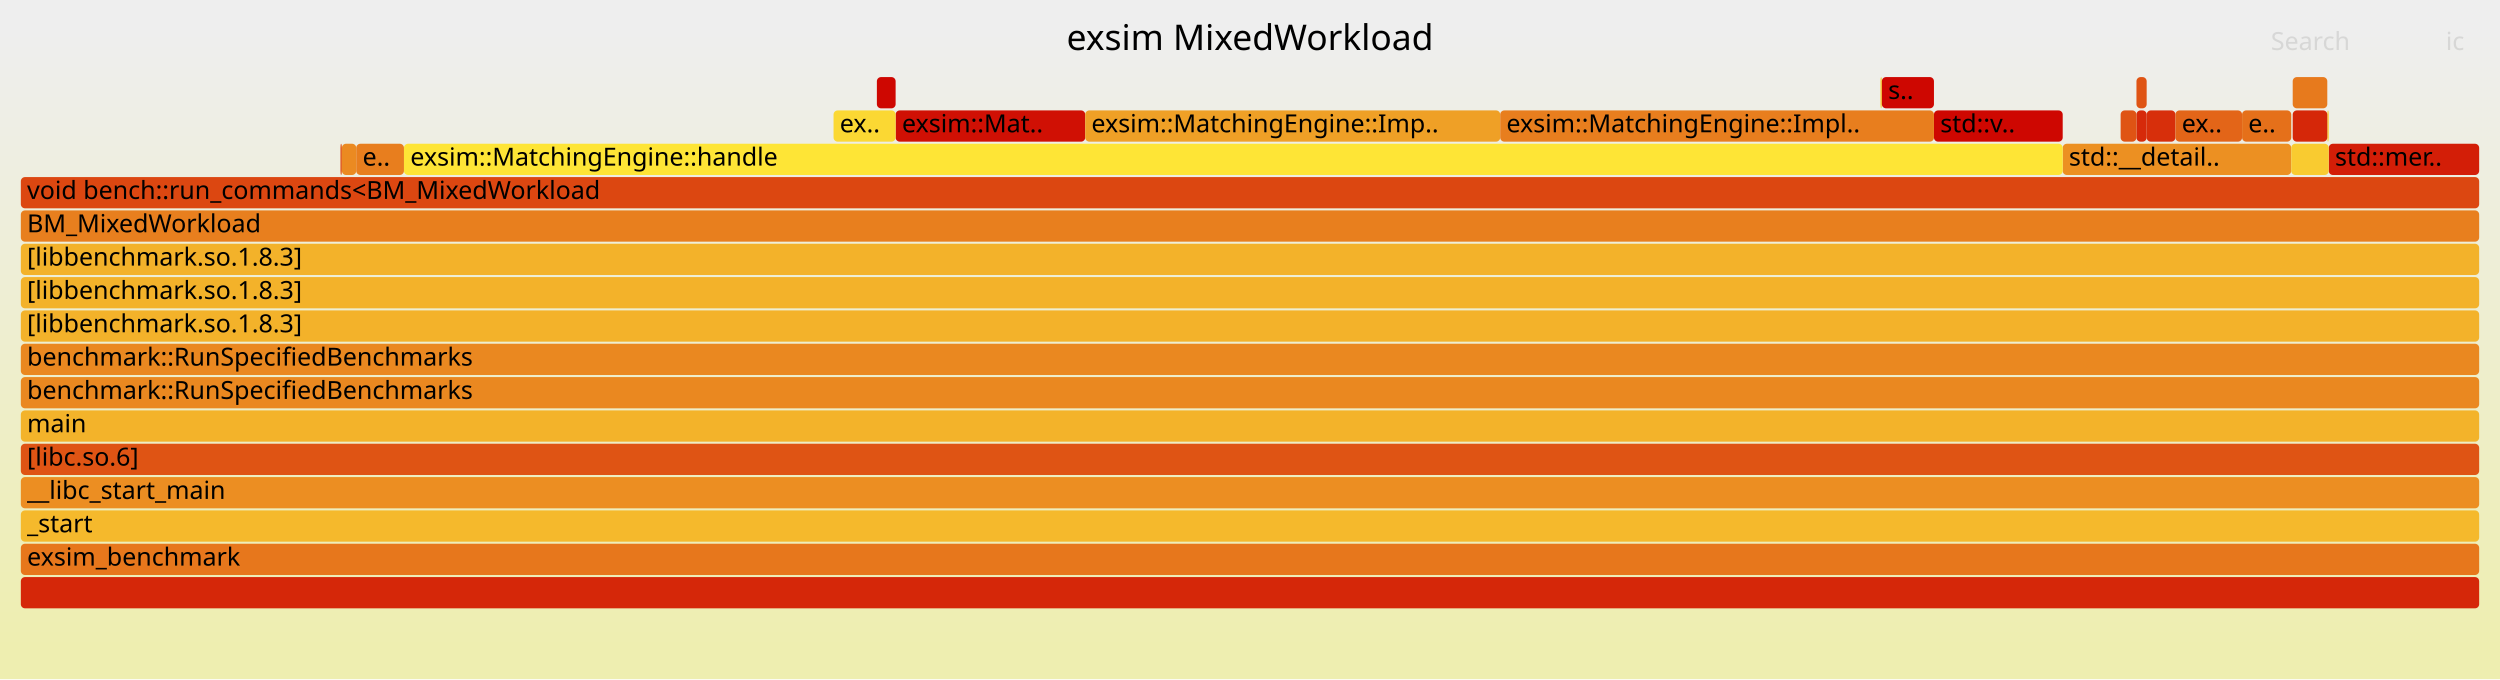
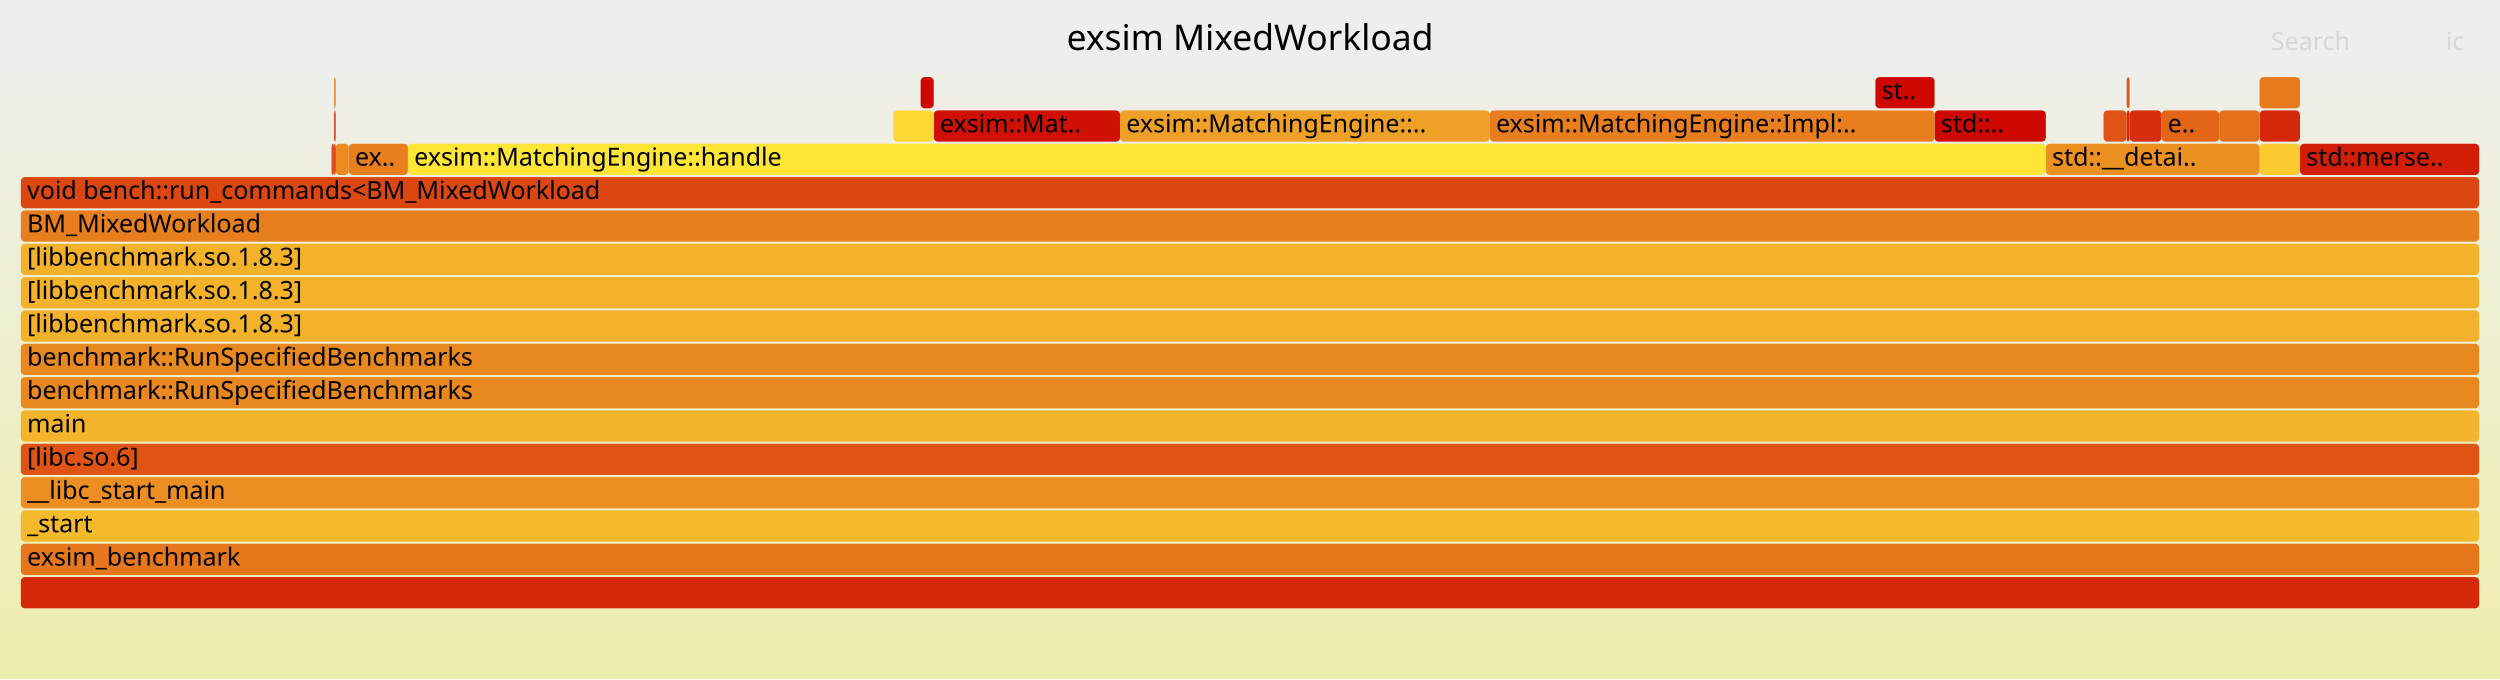
<svg xmlns="http://www.w3.org/2000/svg" version="1.1" width="1200" height="326" viewBox="0 0 1200 326">
  <defs>
    <linearGradient id="background" y1="0" y2="1" x1="0" x2="0">
      <stop stop-color="#eeeeee" offset="5%" />
      <stop stop-color="#eeeeb0" offset="95%" />
    </linearGradient>
  </defs>
  <style type="text/css">
	text { font-family:Verdana; font-size:12px; fill:rgb(0,0,0); }
	#search, #ignorecase { opacity:0.1; cursor:pointer; }
	#search:hover, #search.show, #ignorecase:hover, #ignorecase.show { opacity:1; }
	#subtitle { text-anchor:middle; font-color:rgb(160,160,160); }
	#title { text-anchor:middle; font-size:17px}
	#unzoom { cursor:pointer; }
	#frames &gt; *:hover { stroke:black; stroke-width:0.5; cursor:pointer; }
	.hide { display:none; }
	.parent { opacity:0.5; }
</style>
  <rect x="0.0" y="0" width="1200.0" height="326.0" fill="url(#background)" />
  <text id="title" x="600.00" y="24">exsim MixedWorkload</text>
  <text id="details" x="10.00" y="309"> </text>
  <text id="unzoom" x="10.00" y="24" class="hide">Reset Zoom</text>
  <text id="search" x="1090.00" y="24">Search</text>
  <text id="ignorecase" x="1174.00" y="24">ic</text>
  <text id="matched" x="1090.00" y="309"> </text>
  <g id="frames">
    <g>
+       <rect x="160.4" y="53" width="0.7" height="15.0" fill="rgb(213,39,9)" rx="2" ry="2" />
+       <text x="163.45" y="63.5" />
+     </g>
+     <g>
+       <rect x="1084.6" y="53" width="19.4" height="15.0" fill="rgb(213,39,9)" rx="2" ry="2" />
+       <text x="1087.62" y="63.5" />
+     </g>
+     <g>
+       <rect x="537.6" y="53" width="177.5" height="15.0" fill="rgb(239,160,38)" rx="2" ry="2" />
+       <text x="540.60" y="63.5">exsim::MatchingEngine::..</text>
+     </g>
+     <g>
+       <rect x="1020.8" y="53" width="1.4" height="15.0" fill="rgb(214,42,10)" rx="2" ry="2" />
+       <text x="1023.83" y="63.5" />
+     </g>
+     <g>
      <rect x="10.0" y="245" width="1180.0" height="15.0" fill="rgb(245,185,44)" rx="2" ry="2" />
      <text x="13.00" y="255.5">_start</text>
    </g>
    <g>
-       <rect x="429.9" y="53" width="91.0" height="15.0" fill="rgb(208,16,4)" rx="2" ry="2" />
-       <text x="432.94" y="63.5">exsim::Mat..</text>
+       <rect x="928.6" y="53" width="53.4" height="15.0" fill="rgb(206,7,1)" rx="2" ry="2" />
+       <text x="931.63" y="63.5">std::..</text>
+     </g>
+     <g>
+       <rect x="1037.5" y="53" width="27.7" height="15.0" fill="rgb(227,101,24)" rx="2" ry="2" />
+       <text x="1040.47" y="63.5">e..</text>
+     </g>
+     <g>
+       <rect x="1065.2" y="53" width="19.4" height="15.0" fill="rgb(229,112,26)" rx="2" ry="2" />
+       <text x="1068.21" y="63.5" />
    </g>
    <g>
      <rect x="10.0" y="85" width="1180.0" height="15.0" fill="rgb(220,71,17)" rx="2" ry="2" />
      <text x="13.00" y="95.5">void bench::run_commands&lt;BM_MixedWorkload</text>
    </g>
    <g>
-       <rect x="1025.5" y="53" width="4.9" height="15.0" fill="rgb(214,42,10)" rx="2" ry="2" />
-       <text x="1028.49" y="63.5" />
+       <rect x="10.0" y="117" width="1180.0" height="15.0" fill="rgb(243,178,42)" rx="2" ry="2" />
+       <text x="13.00" y="127.5">[libbenchmark.so.1.8.3]</text>
    </g>
    <g>
-       <rect x="1025.5" y="37" width="4.9" height="15.0" fill="rgb(223,84,20)" rx="2" ry="2" />
-       <text x="1028.49" y="47.5" />
-     </g>
-     <g>
-       <rect x="10.0" y="101" width="1180.0" height="15.0" fill="rgb(232,127,30)" rx="2" ry="2" />
-       <text x="13.00" y="111.5">BM_MixedWorkload</text>
-     </g>
-     <g>
-       <rect x="10.0" y="165" width="1180.0" height="15.0" fill="rgb(234,136,32)" rx="2" ry="2" />
-       <text x="13.00" y="175.5">benchmark::RunSpecifiedBenchmarks</text>
-     </g>
-     <g>
-       <rect x="1017.9" y="53" width="7.6" height="15.0" fill="rgb(223,84,20)" rx="2" ry="2" />
-       <text x="1020.86" y="63.5" />
+       <rect x="10.0" y="149" width="1180.0" height="15.0" fill="rgb(243,178,42)" rx="2" ry="2" />
+       <text x="13.00" y="159.5">[libbenchmark.so.1.8.3]</text>
    </g>
    <g>
      <rect x="10.0" y="261" width="1180.0" height="15.0" fill="rgb(231,119,28)" rx="2" ry="2" />
      <text x="13.00" y="271.5">exsim_benchmark</text>
    </g>
    <g>
-       <rect x="1100.5" y="37" width="16.6" height="15.0" fill="rgb(231,122,29)" rx="2" ry="2" />
-       <text x="1103.46" y="47.5" />
+       <rect x="10.0" y="277" width="1180.0" height="15.0" fill="rgb(213,39,9)" rx="2" ry="2" />
+       <text x="13.00" y="287.5" />
    </g>
    <g>
-       <rect x="164.1" y="69" width="6.9" height="15.0" fill="rgb(235,138,33)" rx="2" ry="2" />
-       <text x="167.09" y="79.5" />
+       <rect x="448.2" y="53" width="89.4" height="15.0" fill="rgb(208,16,4)" rx="2" ry="2" />
+       <text x="451.17" y="63.5">exsim::Mat..</text>
    </g>
    <g>
-       <rect x="400.1" y="53" width="29.8" height="15.0" fill="rgb(251,216,51)" rx="2" ry="2" />
-       <text x="403.09" y="63.5">ex..</text>
+       <rect x="1084.6" y="37" width="19.4" height="15.0" fill="rgb(231,122,29)" rx="2" ry="2" />
+       <text x="1087.62" y="47.5" />
    </g>
    <g>
-       <rect x="902.6" y="37" width="0.7" height="15.0" fill="rgb(249,204,48)" rx="2" ry="2" />
-       <text x="905.64" y="47.5" />
-     </g>
-     <g>
-       <rect x="10.0" y="149" width="1180.0" height="15.0" fill="rgb(243,178,42)" rx="2" ry="2" />
-       <text x="13.00" y="159.5">[libbenchmark.so.1.8.3]</text>
-     </g>
-     <g>
-       <rect x="928.3" y="53" width="61.8" height="15.0" fill="rgb(206,7,1)" rx="2" ry="2" />
-       <text x="931.32" y="63.5">std::v..</text>
+       <rect x="195.8" y="69" width="786.2" height="15.0" fill="rgb(254,229,54)" rx="2" ry="2" />
+       <text x="198.80" y="79.5">exsim::MatchingEngine::handle</text>
    </g>
    <g>
      <rect x="10.0" y="229" width="1180.0" height="15.0" fill="rgb(236,142,34)" rx="2" ry="2" />
      <text x="13.00" y="239.5">__libc_start_main</text>
    </g>
    <g>
      <rect x="10.0" y="197" width="1180.0" height="15.0" fill="rgb(243,179,42)" rx="2" ry="2" />
      <text x="13.00" y="207.5">main</text>
    </g>
    <g>
-       <rect x="990.1" y="69" width="109.7" height="15.0" fill="rgb(236,144,34)" rx="2" ry="2" />
-       <text x="993.09" y="79.5">std::__detail..</text>
+       <rect x="1104.0" y="69" width="86.0" height="15.0" fill="rgb(211,30,7)" rx="2" ry="2" />
+       <text x="1107.03" y="79.5">std::merse..</text>
    </g>
    <g>
-       <rect x="520.9" y="53" width="199.2" height="15.0" fill="rgb(239,160,38)" rx="2" ry="2" />
-       <text x="523.87" y="63.5">exsim::MatchingEngine::Imp..</text>
+       <rect x="1009.7" y="53" width="11.1" height="15.0" fill="rgb(223,84,20)" rx="2" ry="2" />
+       <text x="1012.74" y="63.5" />
+     </g>
+     <g>
+       <rect x="715.1" y="53" width="213.5" height="15.0" fill="rgb(232,126,30)" rx="2" ry="2" />
+       <text x="718.09" y="63.5">exsim::MatchingEngine::Impl:..</text>
+     </g>
+     <g>
+       <rect x="1084.6" y="69" width="19.4" height="15.0" fill="rgb(249,203,48)" rx="2" ry="2" />
+       <text x="1087.62" y="79.5" />
+     </g>
+     <g>
+       <rect x="10.0" y="101" width="1180.0" height="15.0" fill="rgb(232,127,30)" rx="2" ry="2" />
+       <text x="13.00" y="111.5">BM_MixedWorkload</text>
+     </g>
+     <g>
+       <rect x="160.4" y="37" width="0.7" height="15.0" fill="rgb(231,122,29)" rx="2" ry="2" />
+       <text x="163.45" y="47.5" />
+     </g>
+     <g>
+       <rect x="1020.8" y="37" width="1.4" height="15.0" fill="rgb(223,84,20)" rx="2" ry="2" />
+       <text x="1023.83" y="47.5" />
+     </g>
+     <g>
+       <rect x="441.9" y="37" width="6.3" height="15.0" fill="rgb(206,7,1)" rx="2" ry="2" />
+       <text x="444.93" y="47.5" />
+     </g>
+     <g>
+       <rect x="428.8" y="53" width="19.4" height="15.0" fill="rgb(251,216,51)" rx="2" ry="2" />
+       <text x="431.75" y="63.5" />
+     </g>
+     <g>
+       <rect x="10.0" y="181" width="1180.0" height="15.0" fill="rgb(234,136,32)" rx="2" ry="2" />
+       <text x="13.00" y="191.5">benchmark::RunSpecifiedBenchmarks</text>
+     </g>
+     <g>
+       <rect x="167.4" y="69" width="28.4" height="15.0" fill="rgb(232,126,30)" rx="2" ry="2" />
+       <text x="170.38" y="79.5">ex..</text>
    </g>
    <g>
      <rect x="10.0" y="213" width="1180.0" height="15.0" fill="rgb(223,84,20)" rx="2" ry="2" />
      <text x="13.00" y="223.5">[libc.so.6]</text>
    </g>
    <g>
-       <rect x="1117.1" y="53" width="0.7" height="15.0" fill="rgb(249,203,48)" rx="2" ry="2" />
-       <text x="1120.12" y="63.5" />
-     </g>
-     <g>
-       <rect x="1100.5" y="53" width="16.6" height="15.0" fill="rgb(213,39,9)" rx="2" ry="2" />
-       <text x="1103.46" y="63.5" />
-     </g>
-     <g>
-       <rect x="720.1" y="53" width="208.2" height="15.0" fill="rgb(232,126,30)" rx="2" ry="2" />
-       <text x="723.08" y="63.5">exsim::MatchingEngine::Impl..</text>
-     </g>
-     <g>
-       <rect x="1117.8" y="69" width="72.2" height="15.0" fill="rgb(211,30,7)" rx="2" ry="2" />
-       <text x="1120.81" y="79.5">std::mer..</text>
-     </g>
-     <g>
-       <rect x="193.9" y="69" width="796.2" height="15.0" fill="rgb(254,229,54)" rx="2" ry="2" />
-       <text x="196.94" y="79.5">exsim::MatchingEngine::handle</text>
-     </g>
-     <g>
-       <rect x="1030.4" y="53" width="13.8" height="15.0" fill="rgb(215,47,11)" rx="2" ry="2" />
-       <text x="1033.35" y="63.5" />
-     </g>
-     <g>
-       <rect x="10.0" y="277" width="1180.0" height="15.0" fill="rgb(213,39,9)" rx="2" ry="2" />
-       <text x="13.00" y="287.5" />
-     </g>
-     <g>
-       <rect x="10.0" y="117" width="1180.0" height="15.0" fill="rgb(243,178,42)" rx="2" ry="2" />
-       <text x="13.00" y="127.5">[libbenchmark.so.1.8.3]</text>
-     </g>
-     <g>
-       <rect x="171.0" y="69" width="22.9" height="15.0" fill="rgb(232,126,30)" rx="2" ry="2" />
-       <text x="174.04" y="79.5">e..</text>
-     </g>
-     <g>
-       <rect x="10.0" y="181" width="1180.0" height="15.0" fill="rgb(234,136,32)" rx="2" ry="2" />
-       <text x="13.00" y="191.5">benchmark::RunSpecifiedBenchmarks</text>
-     </g>
-     <g>
-       <rect x="163.4" y="69" width="0.7" height="15.0" fill="rgb(223,84,20)" rx="2" ry="2" />
-       <text x="166.40" y="79.5" />
-     </g>
-     <g>
-       <rect x="1099.8" y="69" width="18.0" height="15.0" fill="rgb(249,203,48)" rx="2" ry="2" />
-       <text x="1102.76" y="79.5" />
+       <rect x="982.0" y="69" width="102.6" height="15.0" fill="rgb(236,144,34)" rx="2" ry="2" />
+       <text x="985.01" y="79.5">std::__detai..</text>
    </g>
    <g>
      <rect x="10.0" y="133" width="1180.0" height="15.0" fill="rgb(243,178,42)" rx="2" ry="2" />
      <text x="13.00" y="143.5">[libbenchmark.so.1.8.3]</text>
    </g>
    <g>
-       <rect x="420.9" y="37" width="9.0" height="15.0" fill="rgb(206,7,1)" rx="2" ry="2" />
-       <text x="423.92" y="47.5" />
+       <rect x="161.1" y="69" width="6.3" height="15.0" fill="rgb(235,138,33)" rx="2" ry="2" />
+       <text x="164.14" y="79.5" />
    </g>
    <g>
-       <rect x="903.3" y="37" width="25.0" height="15.0" fill="rgb(206,7,1)" rx="2" ry="2" />
-       <text x="906.33" y="47.5">s..</text>
+       <rect x="160.4" y="69" width="0.7" height="15.0" fill="rgb(211,28,6)" rx="2" ry="2" />
+       <text x="163.45" y="79.5" />
    </g>
    <g>
-       <rect x="1044.2" y="53" width="32.0" height="15.0" fill="rgb(227,101,24)" rx="2" ry="2" />
-       <text x="1047.24" y="63.5">ex..</text>
+       <rect x="900.2" y="37" width="28.4" height="15.0" fill="rgb(206,7,1)" rx="2" ry="2" />
+       <text x="903.20" y="47.5">st..</text>
    </g>
    <g>
-       <rect x="1076.2" y="53" width="23.6" height="15.0" fill="rgb(229,112,26)" rx="2" ry="2" />
-       <text x="1079.16" y="63.5">e..</text>
+       <rect x="1022.2" y="53" width="15.3" height="15.0" fill="rgb(215,47,11)" rx="2" ry="2" />
+       <text x="1025.22" y="63.5" />
+     </g>
+     <g>
+       <rect x="159.1" y="69" width="1.3" height="15.0" fill="rgb(223,84,20)" rx="2" ry="2" />
+       <text x="162.06" y="79.5" />
+     </g>
+     <g>
+       <rect x="10.0" y="165" width="1180.0" height="15.0" fill="rgb(234,136,32)" rx="2" ry="2" />
+       <text x="13.00" y="175.5">benchmark::RunSpecifiedBenchmarks</text>
    </g>
  </g>
</svg>
